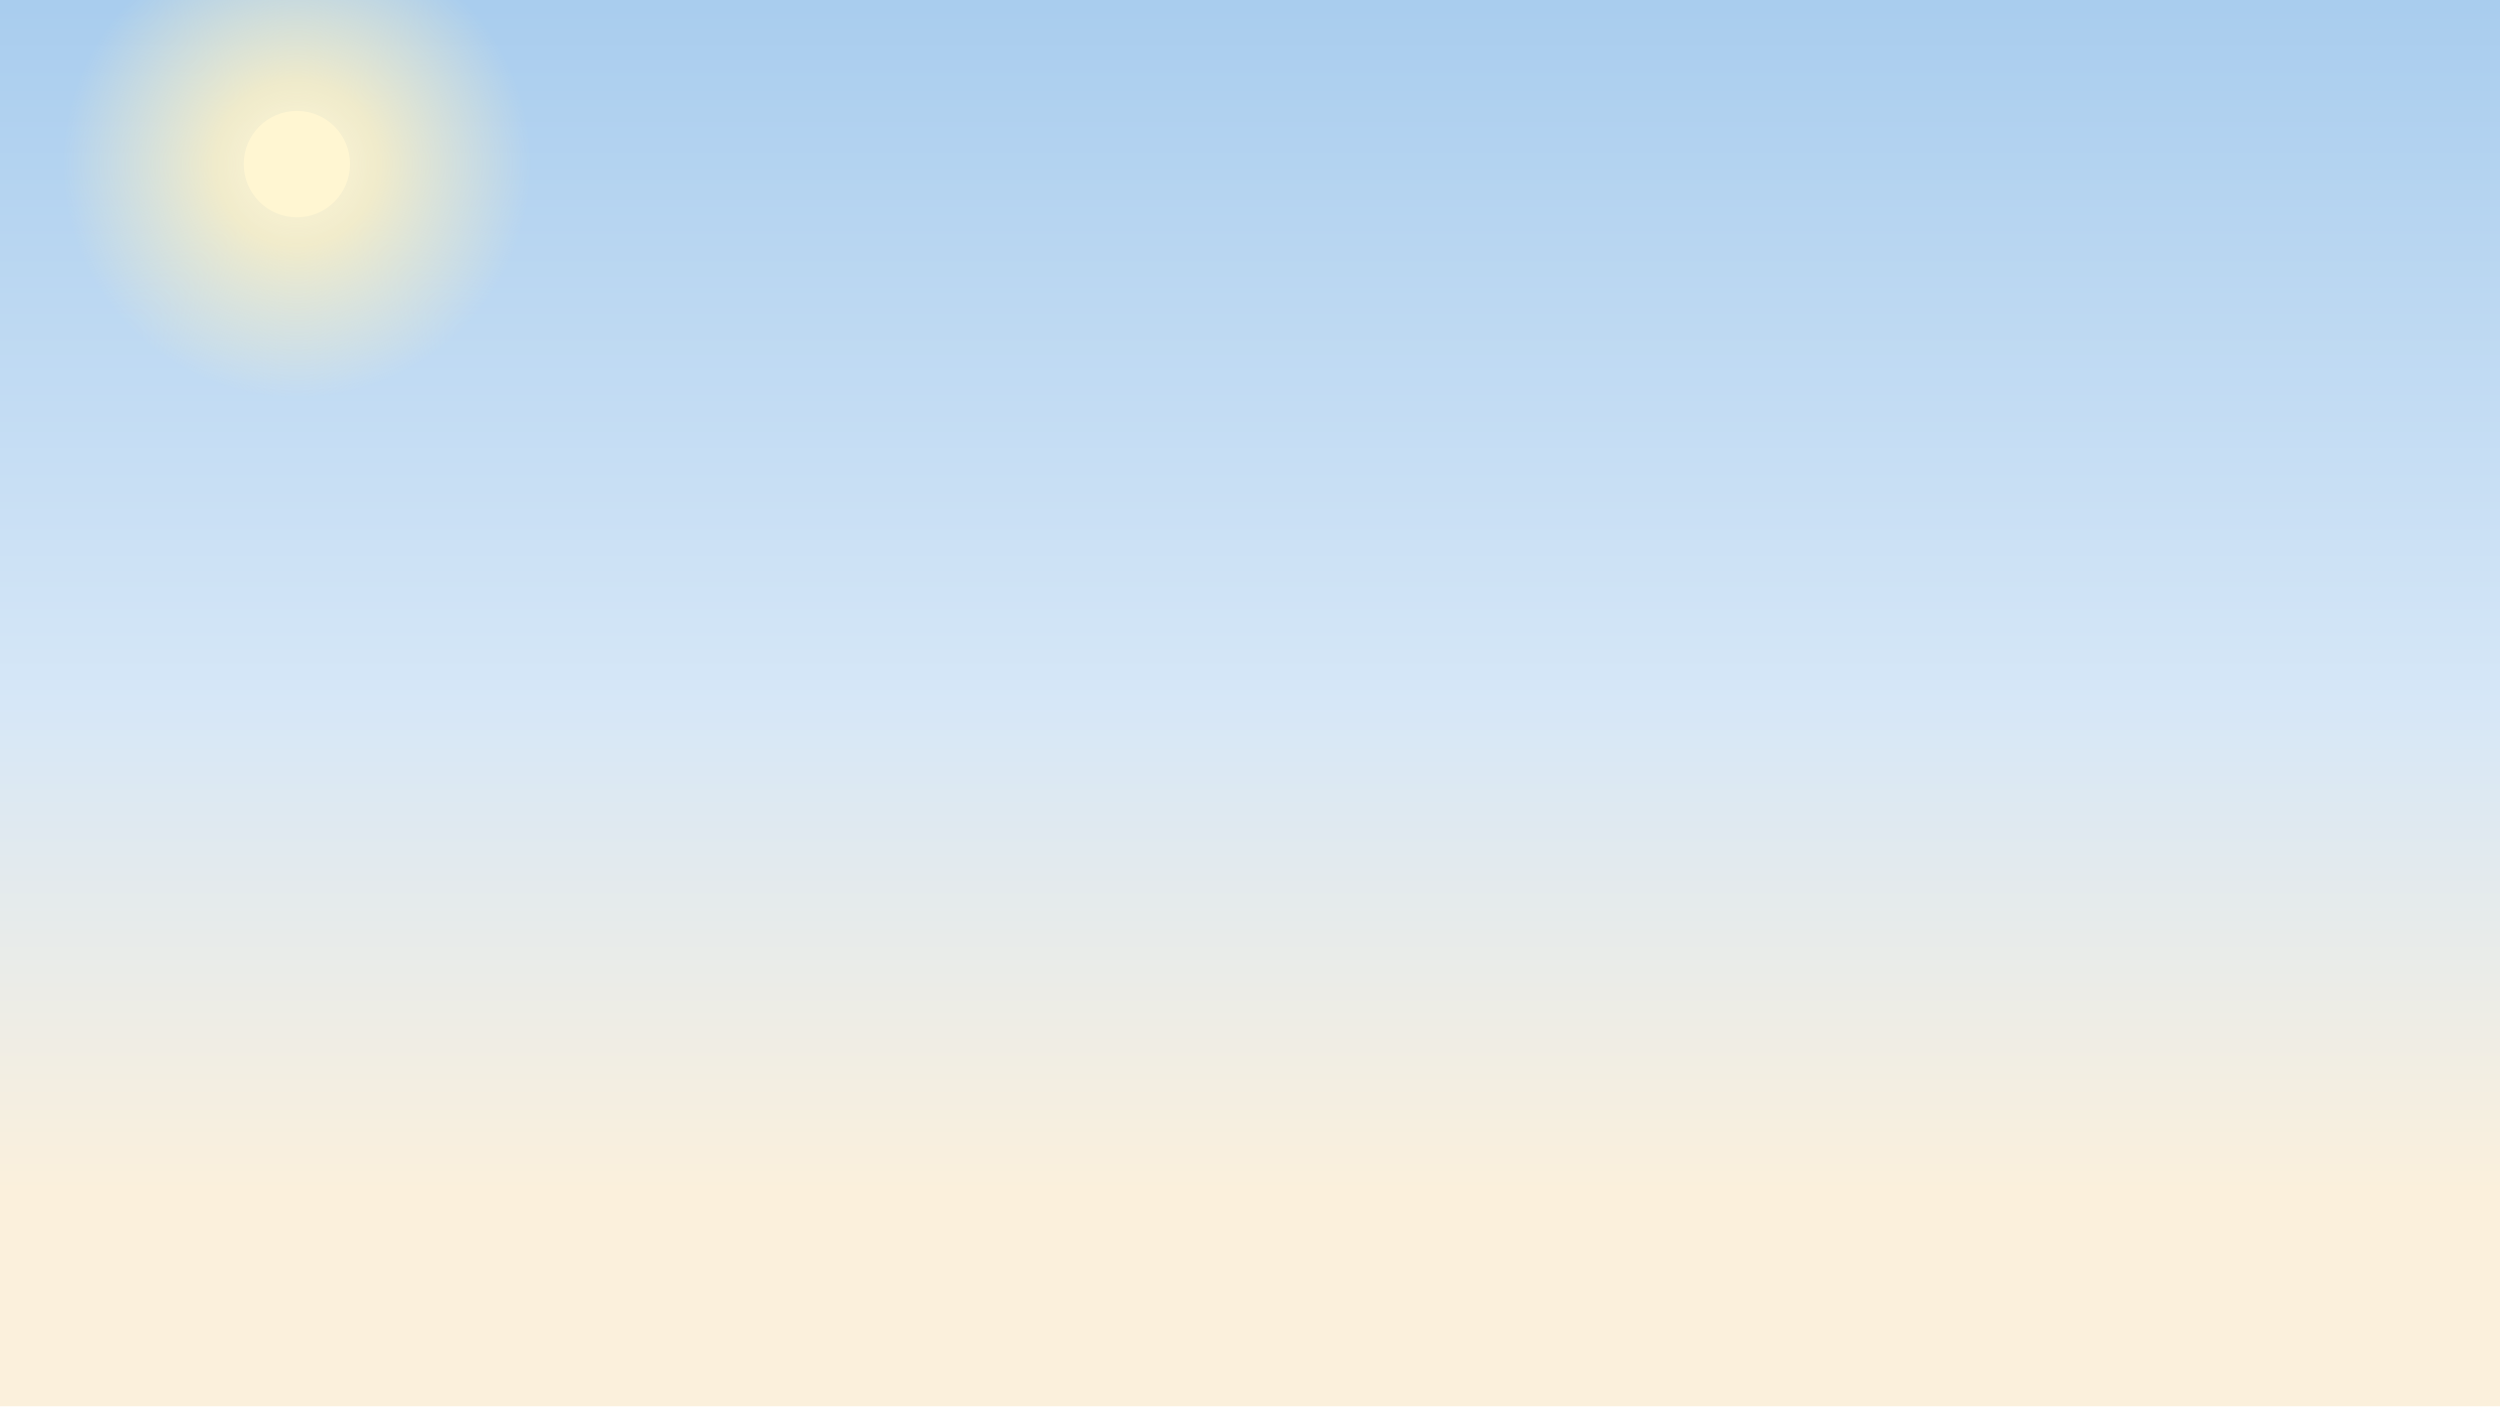
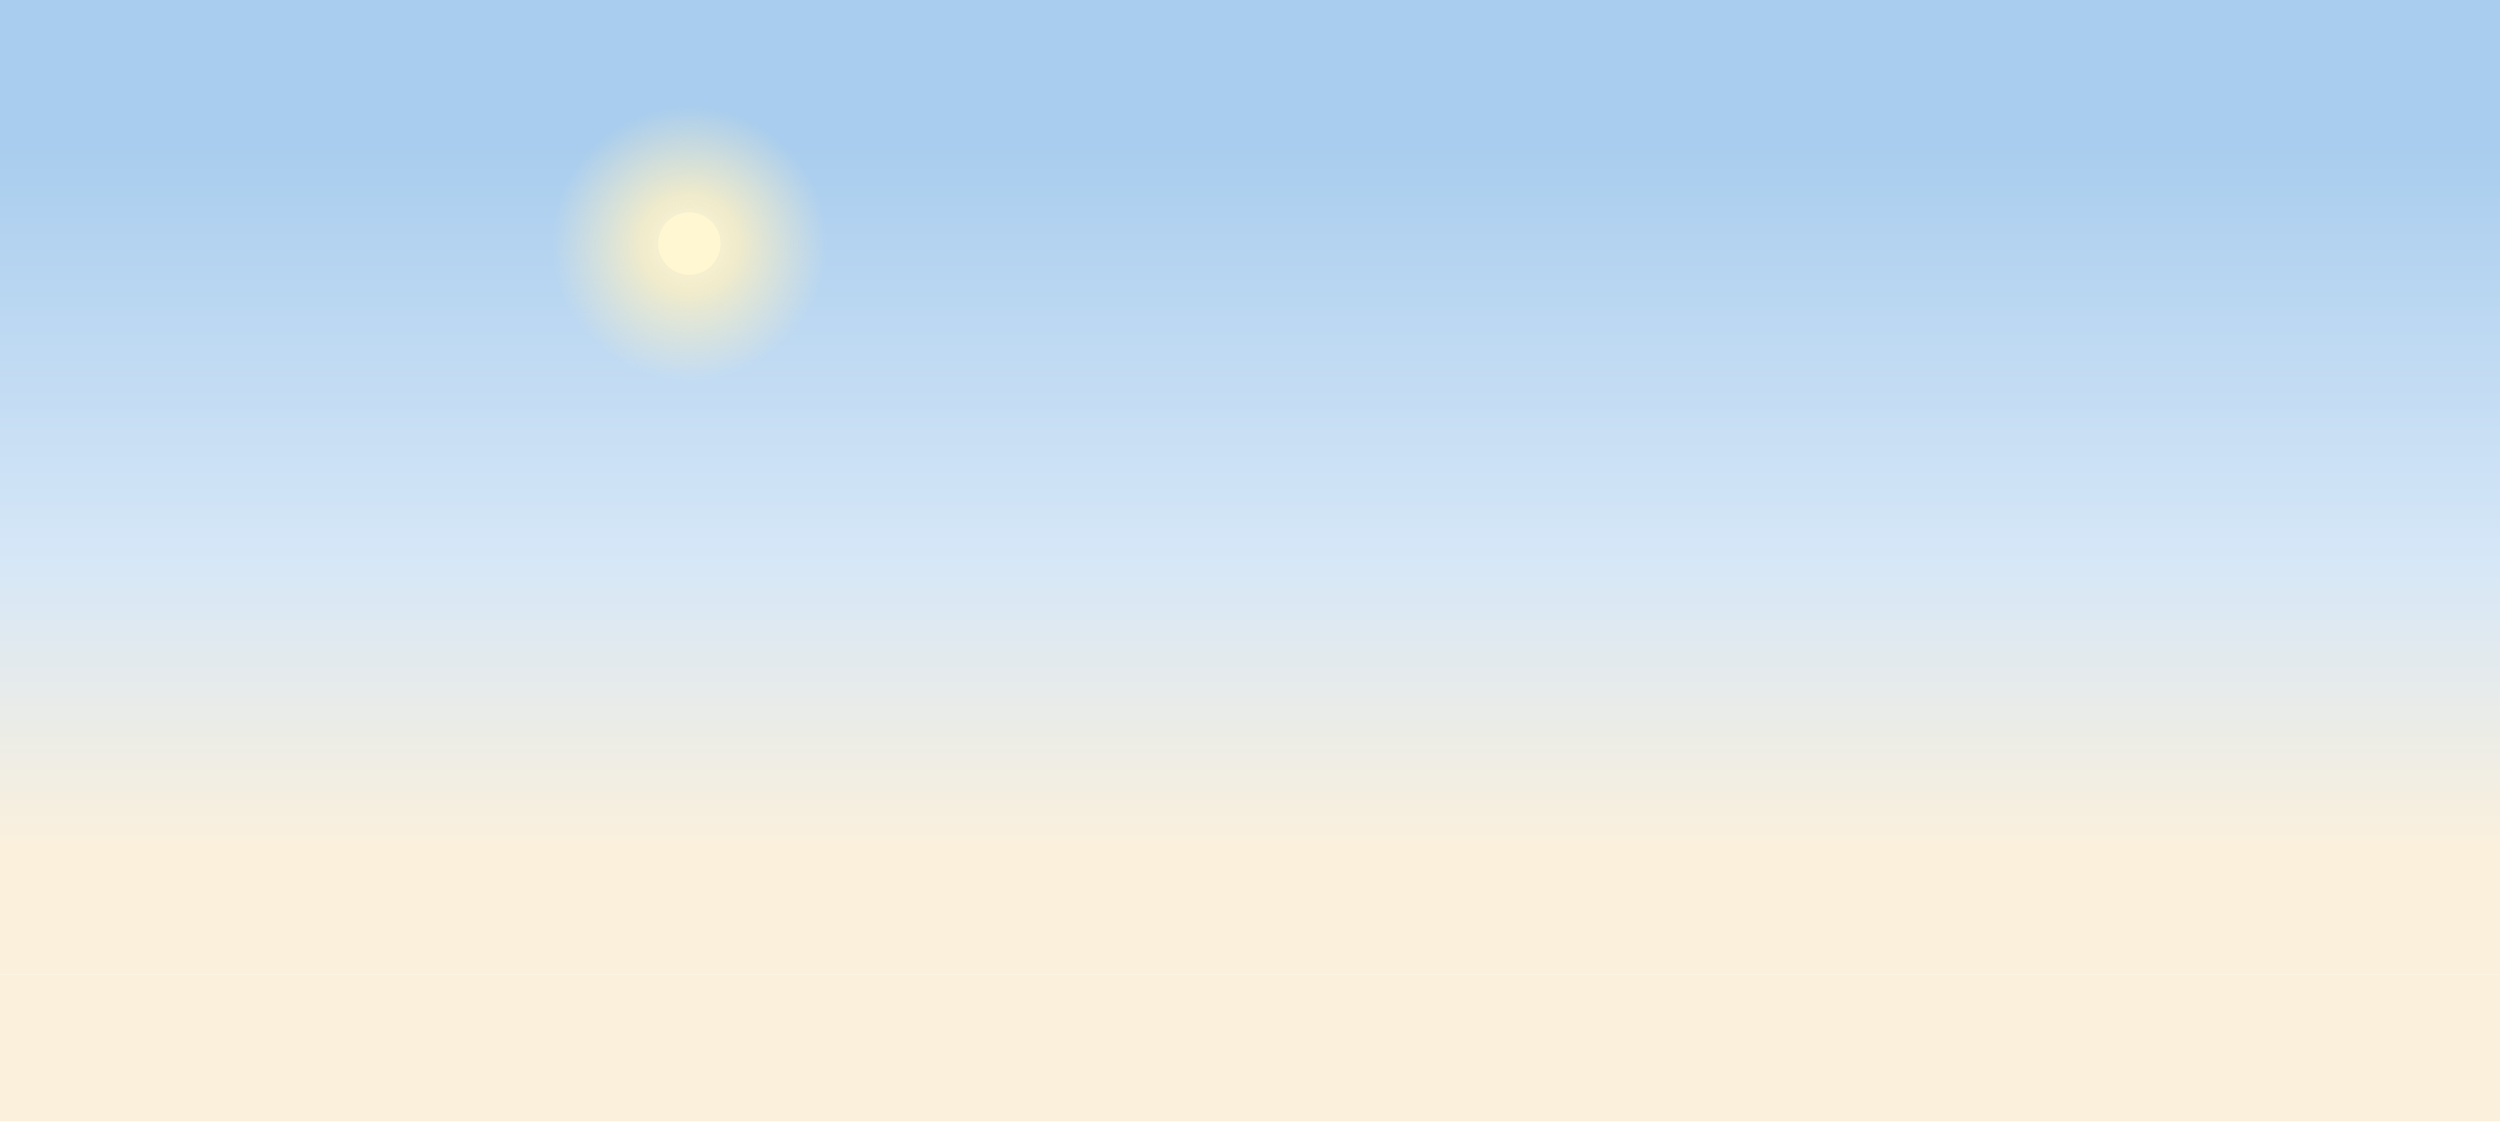
- <svg xmlns="http://www.w3.org/2000/svg" viewBox="0 0 1600 900" width="1600" height="900">
+ <svg xmlns="http://www.w3.org/2000/svg" viewBox="-560 -160 2720 1220" width="2720" height="1220">
  <defs>
    <linearGradient id="eg" x1="0" y1="0" x2="0" y2="1">
      <stop offset="0" stop-color="#a9cdee" />
      <stop offset=".5" stop-color="#d6e7f7" />
      <stop offset=".85" stop-color="#fbf0dc" />
    </linearGradient>
    <radialGradient id="nap" cx=".5" cy=".5" r=".5">
      <stop offset="0" stop-color="#fff8dc" />
      <stop offset=".35" stop-color="#fff1c2" stop-opacity=".8" />
      <stop offset="1" stop-color="#fff1c2" stop-opacity="0" />
    </radialGradient>
  </defs>
-   <rect width="1600" height="900" fill="url(#eg)" />
+   <rect x="-560" y="-160" width="2720" height="161" fill="#a9cdee" />
+   <rect x="-560" y="0" width="2720" height="900" fill="url(#eg)" />
+   <rect x="-560" y="900" width="2720" height="160" fill="#fbf0dc" />
  <circle cx="190" cy="105" r="150" fill="url(#nap)" />
  <circle cx="190" cy="105" r="34" fill="#fff6d2" />
</svg>
